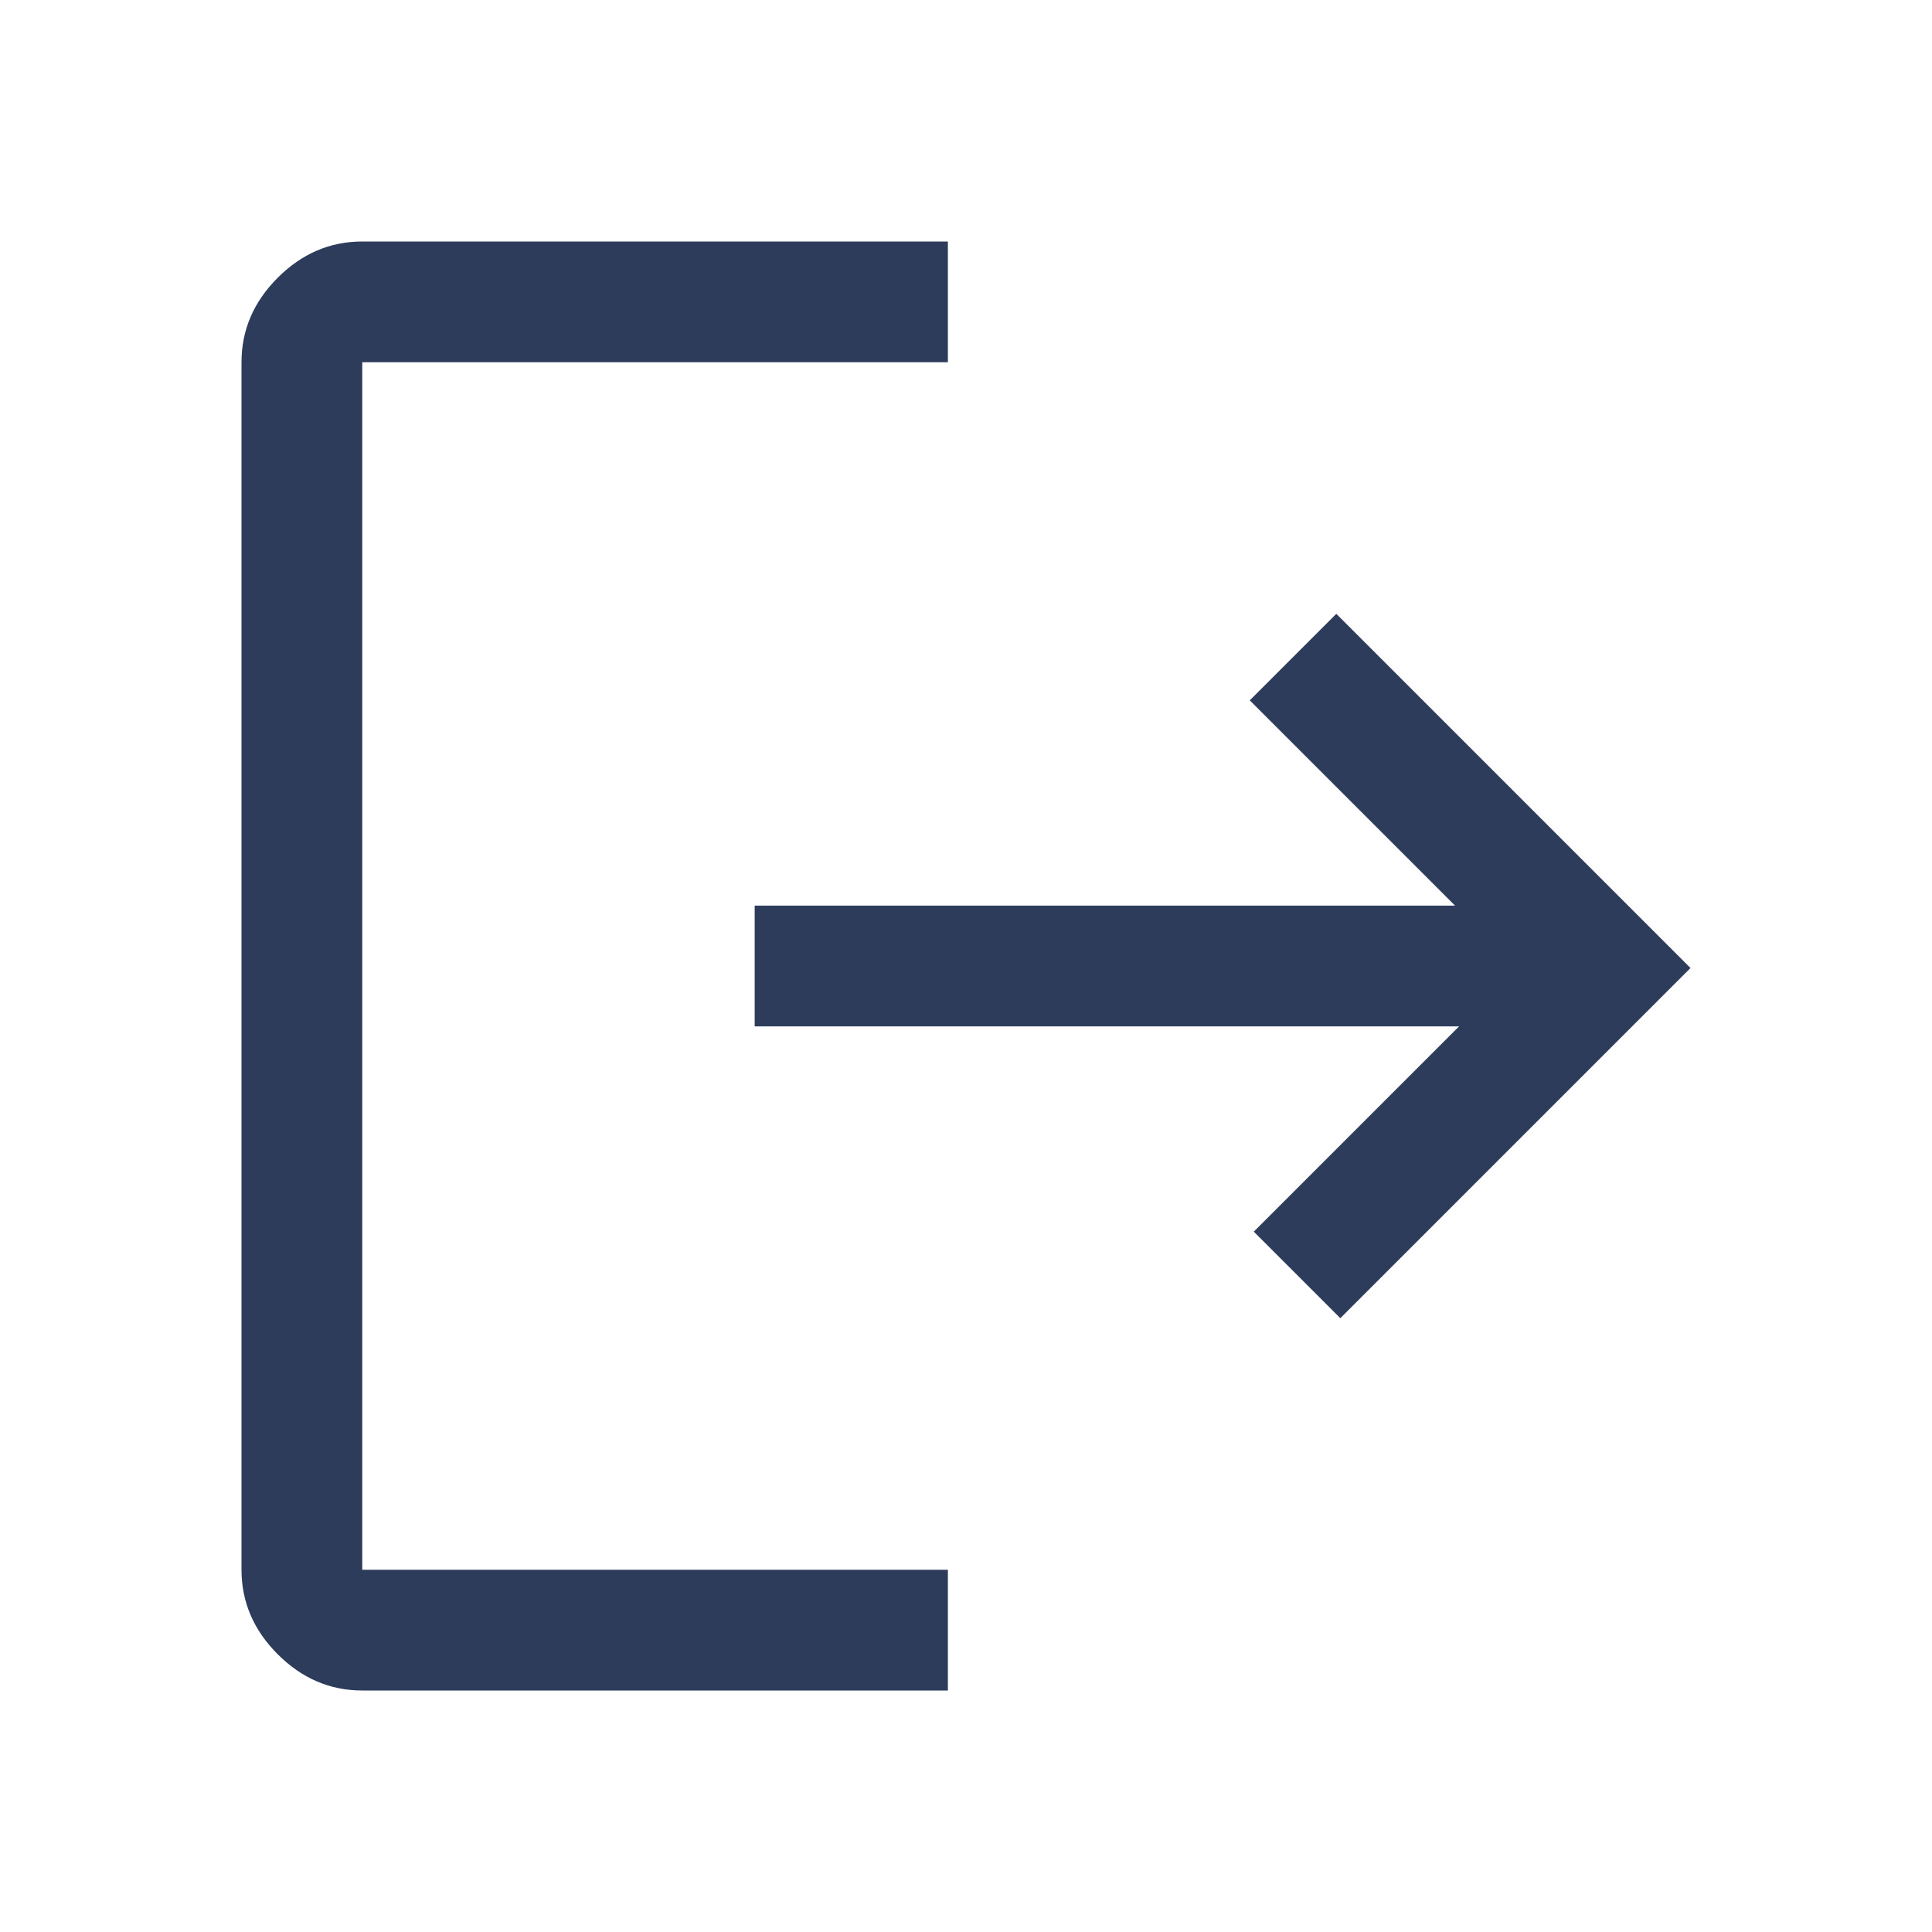
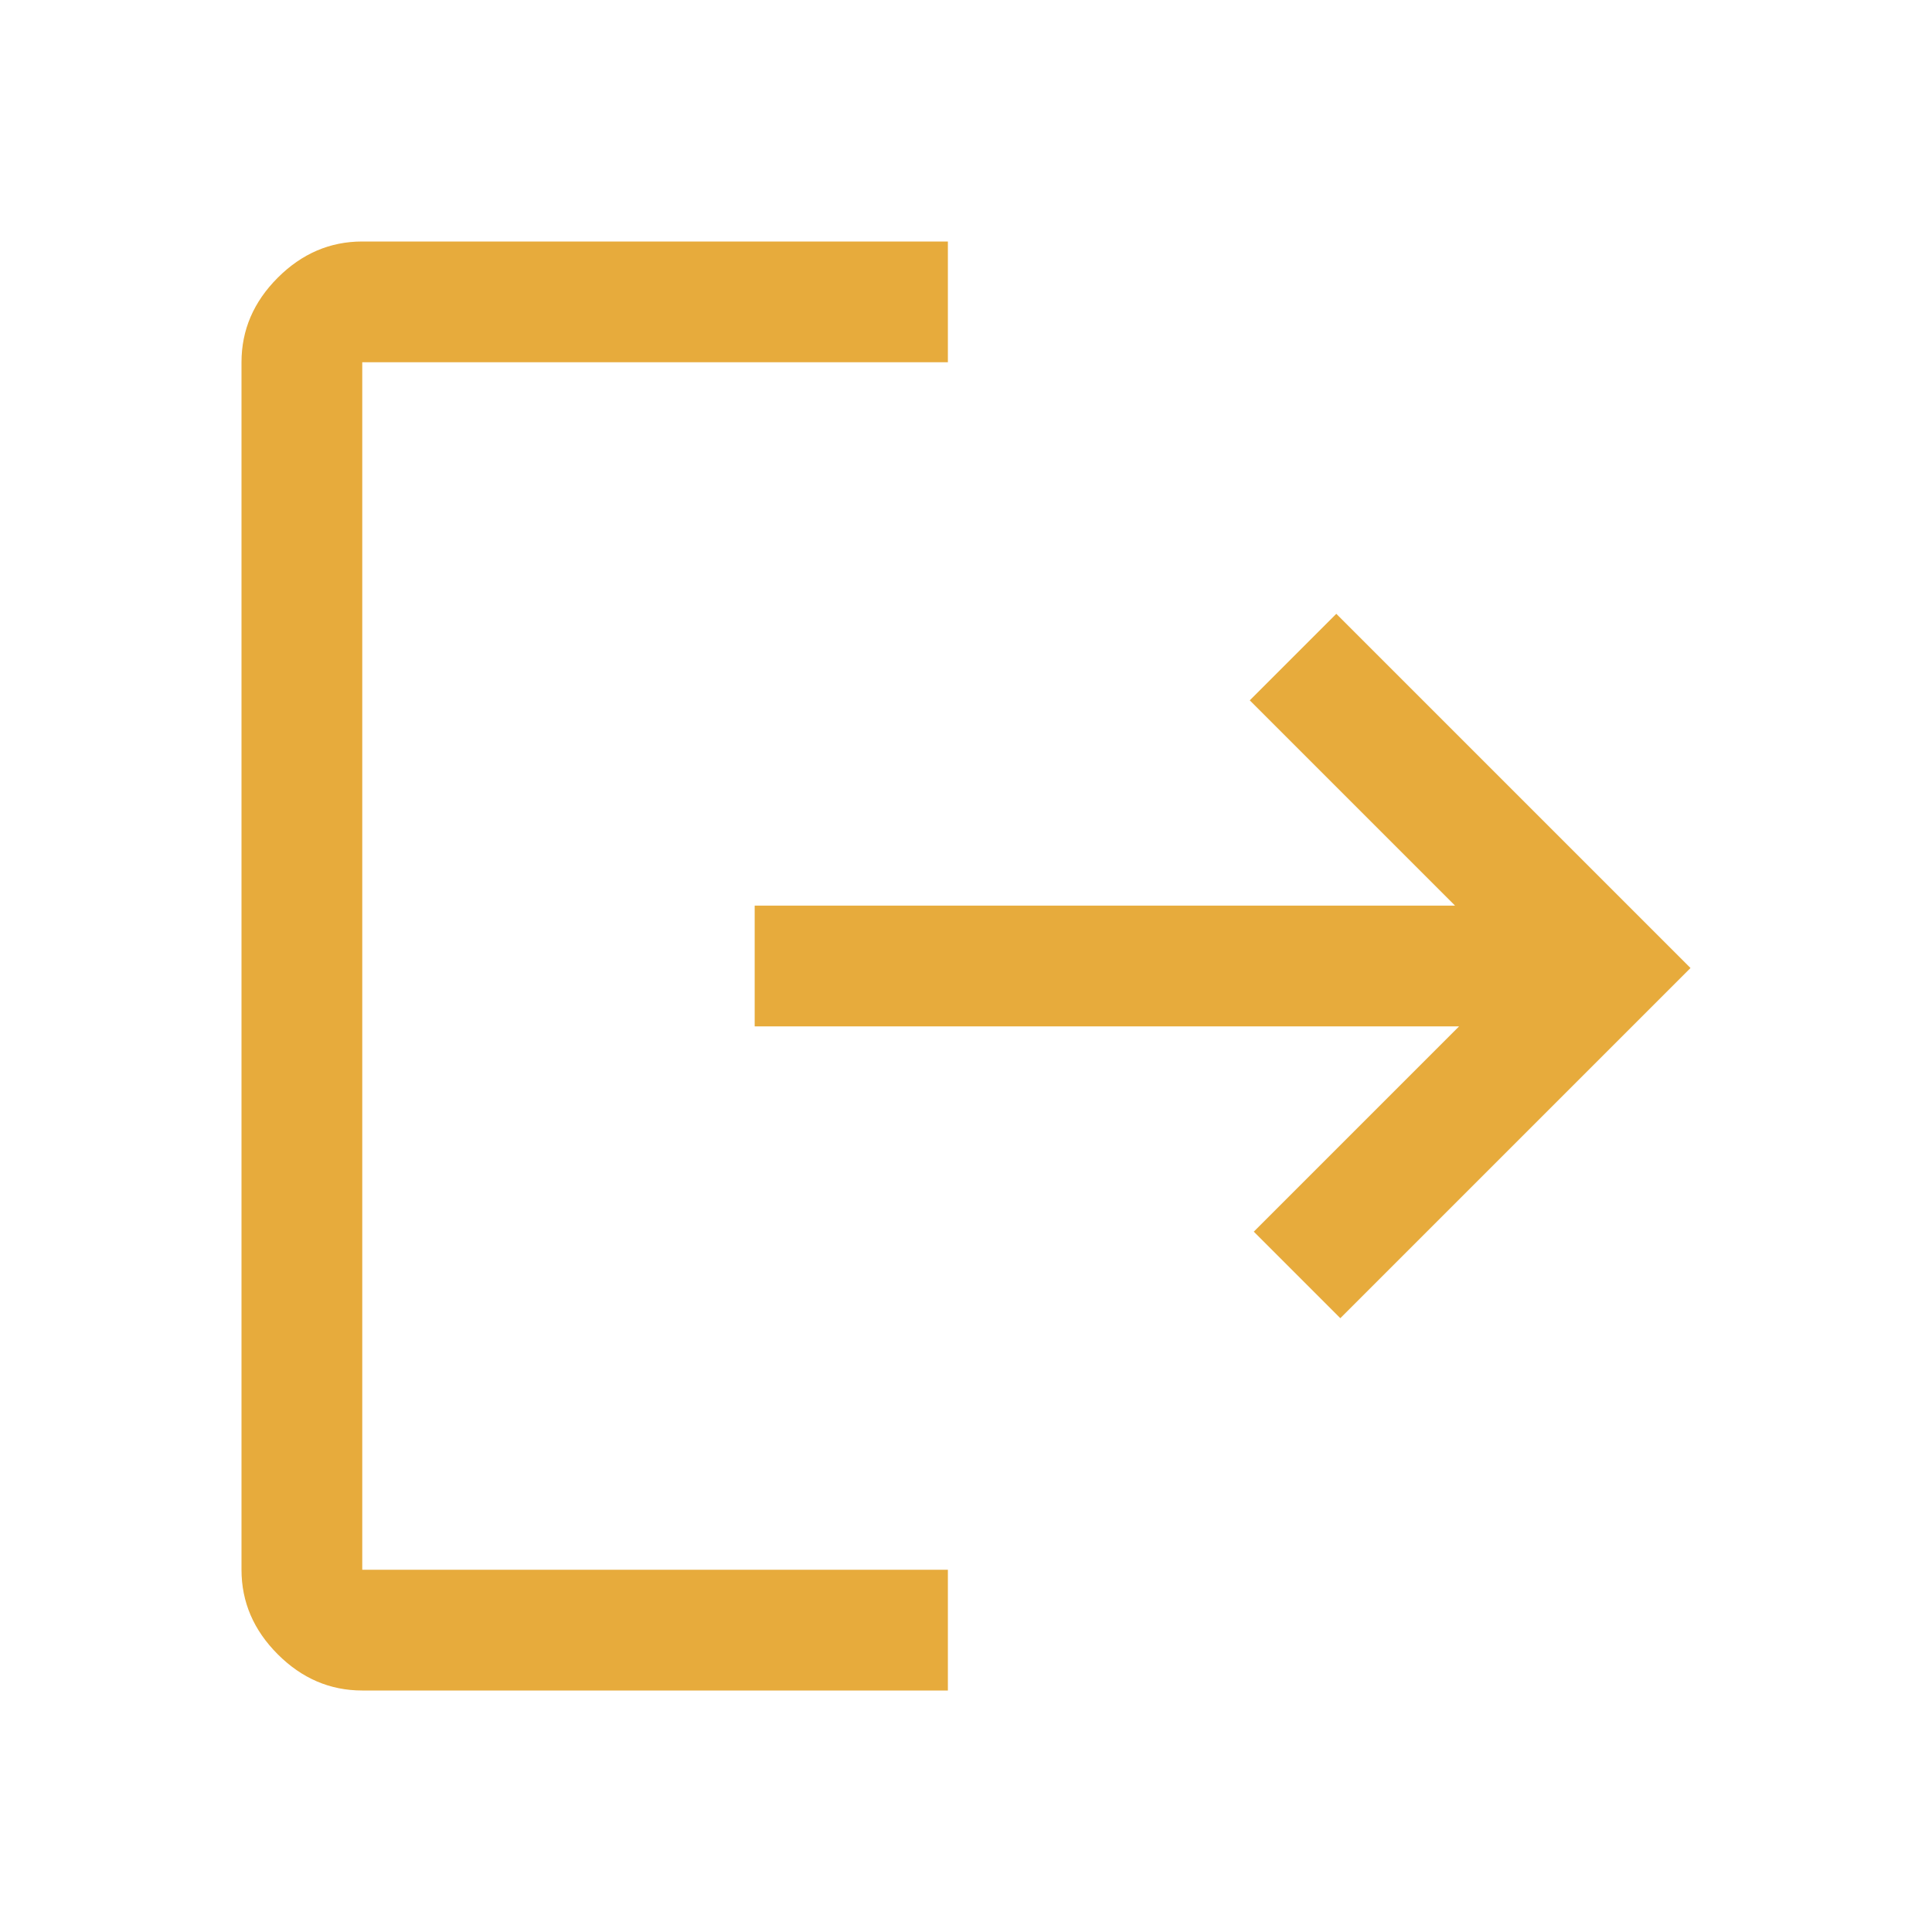
<svg xmlns="http://www.w3.org/2000/svg" height="48" width="48">
-   <g fill="#2d3c5b">
+   <g fill="#E7AB3c">
    <path d="M9 42q-1.2 0-2.1-.9Q6 40.2 6 39V9q0-1.2.9-2.1Q7.8 6 9 6h14.55v3H9v30h14.55v3Zm24.3-9.25-2.15-2.15 5.1-5.1h-17.5v-3h17.4l-5.1-5.1 2.15-2.15 8.8 8.8Z" />
  </g>
</svg>
